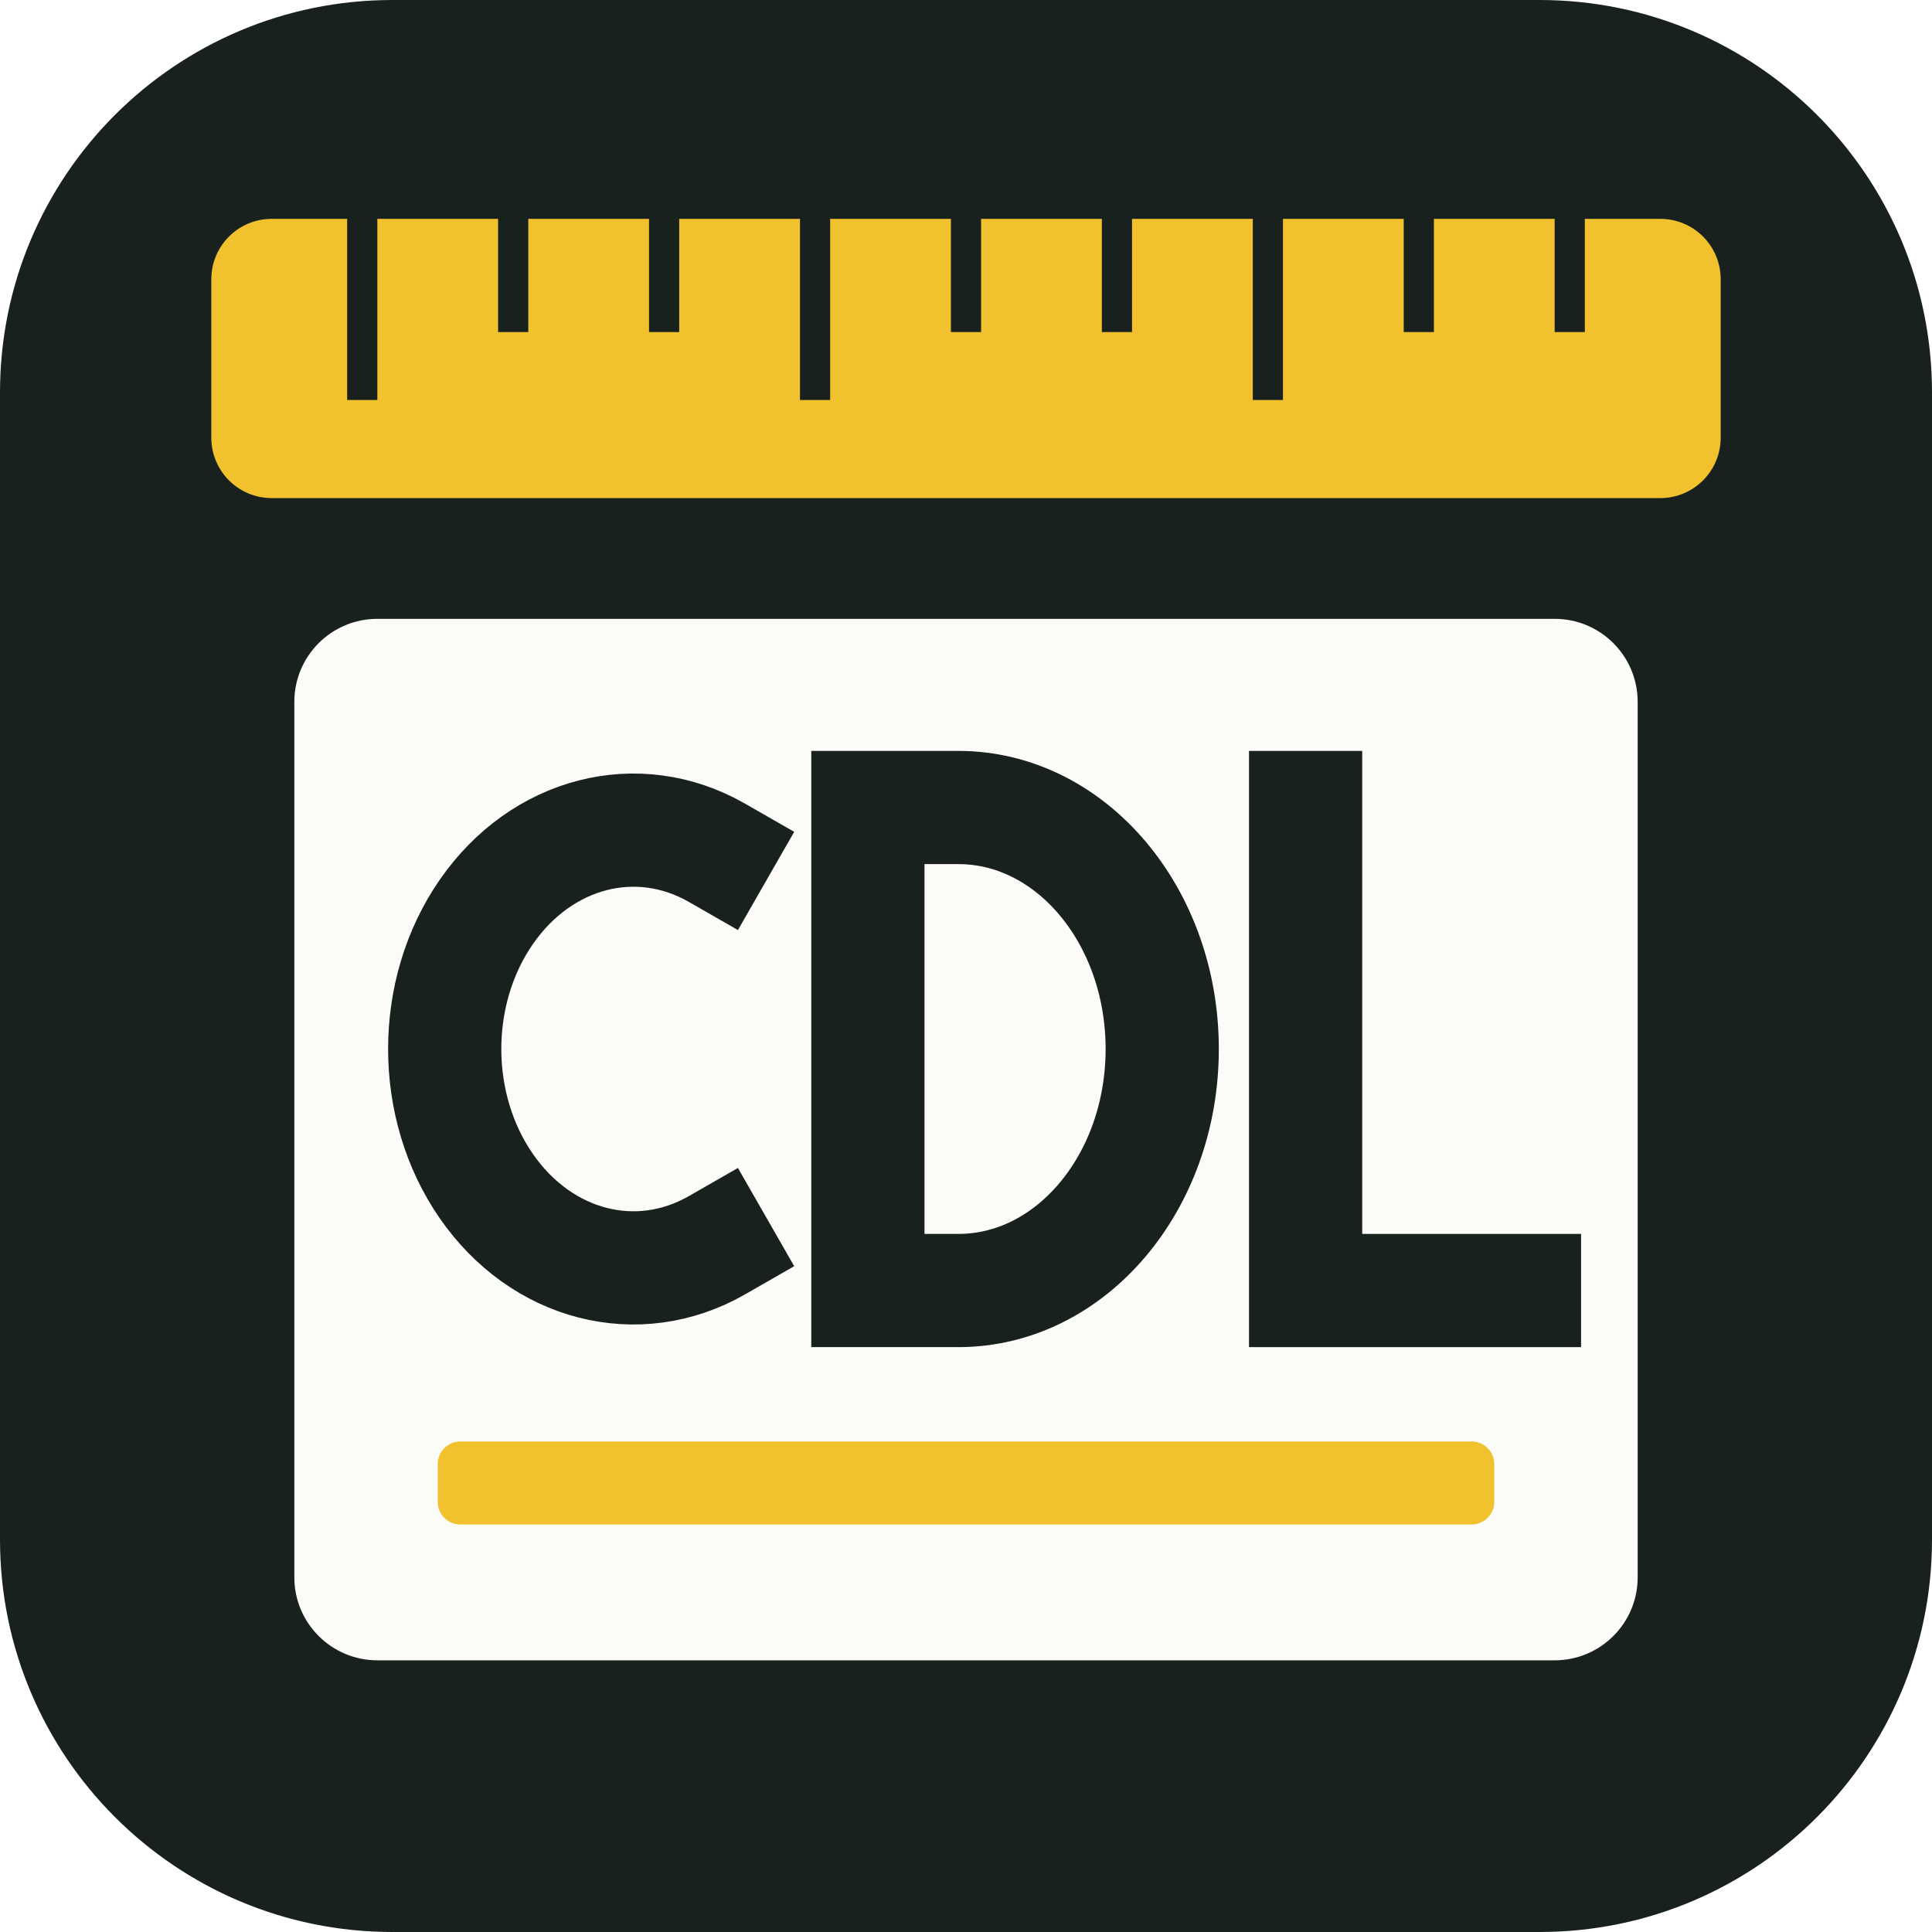
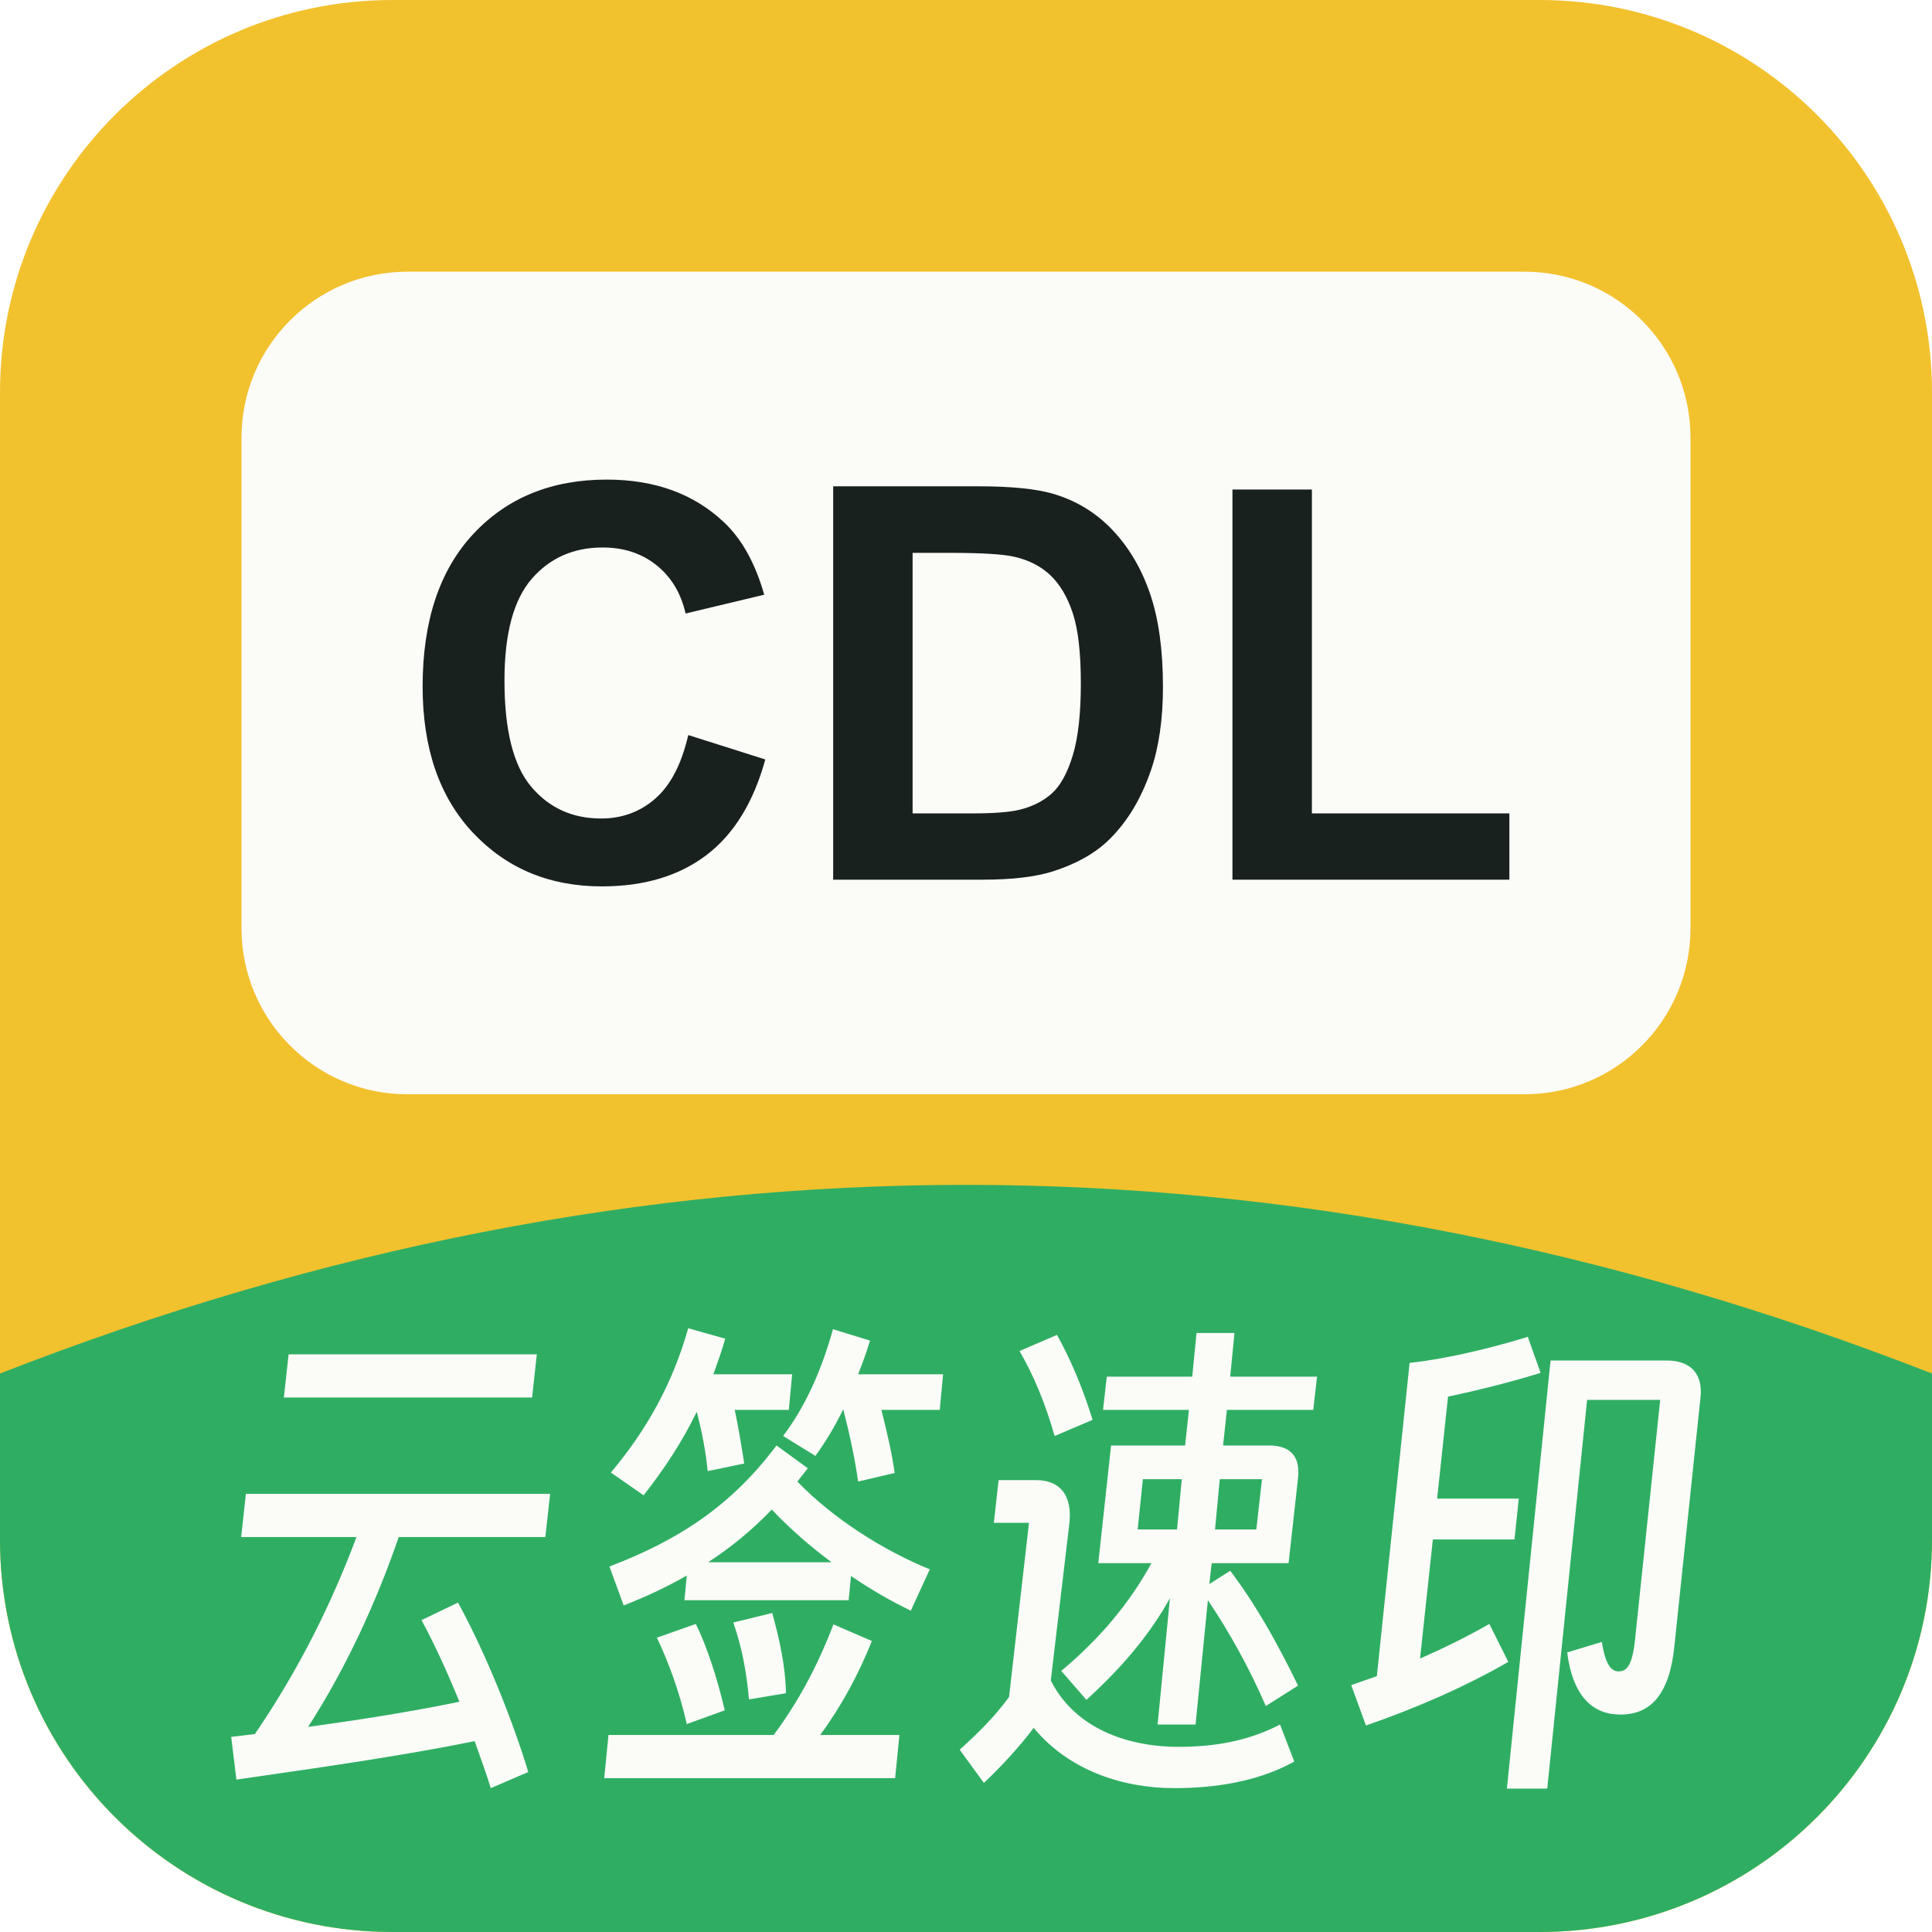
<svg xmlns="http://www.w3.org/2000/svg" viewBox="0 0 512 512">
-   <rect width="512" height="512" rx="104" fill="#18211E" />
-   <rect x="56" y="58" width="400" height="74" rx="16" fill="#F2C12E" />
-   <g stroke="#18211E" stroke-width="8" stroke-linecap="square">
-     <path d="M96 60v42M136 60v24M176 60v24M216 60v42M256 60v24M296 60v24M336 60v42M376 60v24M416 60v24" />
+   <defs>
+     <clipPath id="tile">
+       <rect width="512" height="512" rx="104" />
+     </clipPath>
+   </defs>
+   <rect width="512" height="512" rx="104" fill="#F2C12E" />
+   <rect x="64" y="72" width="384" height="218" rx="44" fill="#FBFBF8" />
+   <g fill="#18211E" transform="translate(105.1022 233.1244) scale(0.0711111 -0.0711111)">
+     <path transform="translate(0 0)" d="M1087 539 1374 448Q1308 208 1154.5 91.5Q1001 -25 765 -25Q473 -25 285.0 174.5Q97 374 97 720Q97 1086 286.0 1288.5Q475 1491 783 1491Q1052 1491 1220 1332Q1320 1238 1370 1062L1077 992Q1051 1106 968.5 1172.0Q886 1238 768 1238Q605 1238 503.5 1121.0Q402 1004 402 742Q402 464 502.0 346.0Q602 228 762 228Q880 228 965.0 303.0Q1050 378 1087 539Z" />
+     <path transform="translate(1479 0)" d="M148 1466H689Q872 1466 968 1438Q1097 1400 1189.0 1303.0Q1281 1206 1329.0 1065.5Q1377 925 1377 719Q1377 538 1332 407Q1277 247 1175 148Q1098 73 967 31Q869 0 705 0H148ZM444 1218V247H665Q789 247 844 261Q916 279 963.5 322.0Q1011 365 1041.0 463.5Q1071 562 1071 732Q1071 902 1041.0 993.0Q1011 1084 957.0 1135.0Q903 1186 820 1204Q758 1218 577 1218Z" />
+     <path transform="translate(2958 0)" d="M157 0V1454H453V247H1189V0Z" />
  </g>
-   <rect x="78" y="164" width="356" height="276" rx="22" fill="#FBFBF8" />
-   <g fill="none" stroke="#18211E" stroke-width="30" stroke-linecap="square" stroke-linejoin="miter">
-     <path d="M190 226 A 50 58 0 1 0 190 330" />
-     <path d="M230 214 V 342 H 254 A 54 64 0 0 0 254 214 Z" />
-     <path d="M346 214 V 342 H 404" />
+   <path clip-path="url(#tile)" d="M0 364Q256 264 512 364V512H0Z" fill="#2FAE63" />
+   <g fill="#FBFBF8" transform="translate(50.82565 463.9381) scale(0.1257732 -0.1257732)">
+     <path transform="translate(0 0)" d="M727 835H204L194 744H717ZM94 -61C267 -36 438 -12 596 20C609 -16 621 -50 630 -79L709 -45C678 57 624 196 561 312L484 275C513 222 540 161 564 103C462 82 354 65 245 50C324 172 389 313 436 450H745L755 541H114L104 450H347C296 314 229 176 133 35C116 33 100 31 83 29Z" />
+     <path transform="translate(800 0)" d="M152 538C196 594 234 652 264 714C275 672 283 630 287 589L364 605C358 643 352 681 344 718H458L465 793H299C308 818 317 843 324 868L246 890C213 773 158 675 83 586ZM514 621C535 650 555 683 572 718H573C586 667 597 617 604 567L681 585C675 629 664 674 653 718H776L783 793H604C613 816 622 840 629 864L551 888C527 802 494 727 446 663ZM498 595 432 643C339 519 230 445 80 388L110 306C159 325 203 346 243 369L238 317H584L589 368C630 340 673 315 715 295L755 382C657 422 551 489 476 567C483 576 491 586 498 595ZM288 397C337 429 381 465 422 508C459 469 502 431 548 397ZM452 121C451 178 438 236 423 290L341 270C359 218 369 166 374 108ZM323 85C308 150 285 221 262 267L180 238C205 185 227 126 243 56ZM691 33H524C569 94 605 161 633 231L552 266C519 180 479 104 426 33H78L69 -58H682Z" />
+     <path transform="translate(1600 0)" d="M435 55H515L541 317C586 250 628 175 663 94L731 137C686 229 643 306 588 379L544 351L549 395H711L731 575C735 615 720 643 669 643H573L581 718H763L771 788H588L597 880H517L508 788H328L320 718H501L493 643H337L310 395H422C375 309 312 235 232 168L285 107C363 178 419 246 461 321ZM298 697C278 762 253 822 223 876L144 842C174 791 199 730 218 663ZM393 466 404 572H486L476 466ZM556 466 566 572H655L643 466ZM69 -68C107 -32 143 7 174 48C248 -42 362 -79 470 -79C577 -79 660 -58 723 -23L693 55C637 26 570 8 480 8C359 8 256 55 210 148L249 478C256 537 230 570 179 570H100L90 480H164L122 113C92 72 59 39 18 2Z" />
+     <path transform="translate(2400 0)" d="M74 53C178 89 280 133 374 187L334 267C287 240 238 216 188 194L215 445H387L396 531H224L247 746C314 760 384 778 442 796L415 872C348 851 249 826 166 817L97 157C79 151 61 144 43 138ZM371 -80H456L540 739H694L641 234C635 176 622 167 606 167C587 167 577 191 571 229L498 207C510 113 553 76 610 76C676 76 714 121 724 221L779 745C784 794 758 822 708 822H463Z" />
  </g>
-   <rect x="116" y="382" width="280" height="22" rx="6" fill="#F2C12E" />
</svg>
